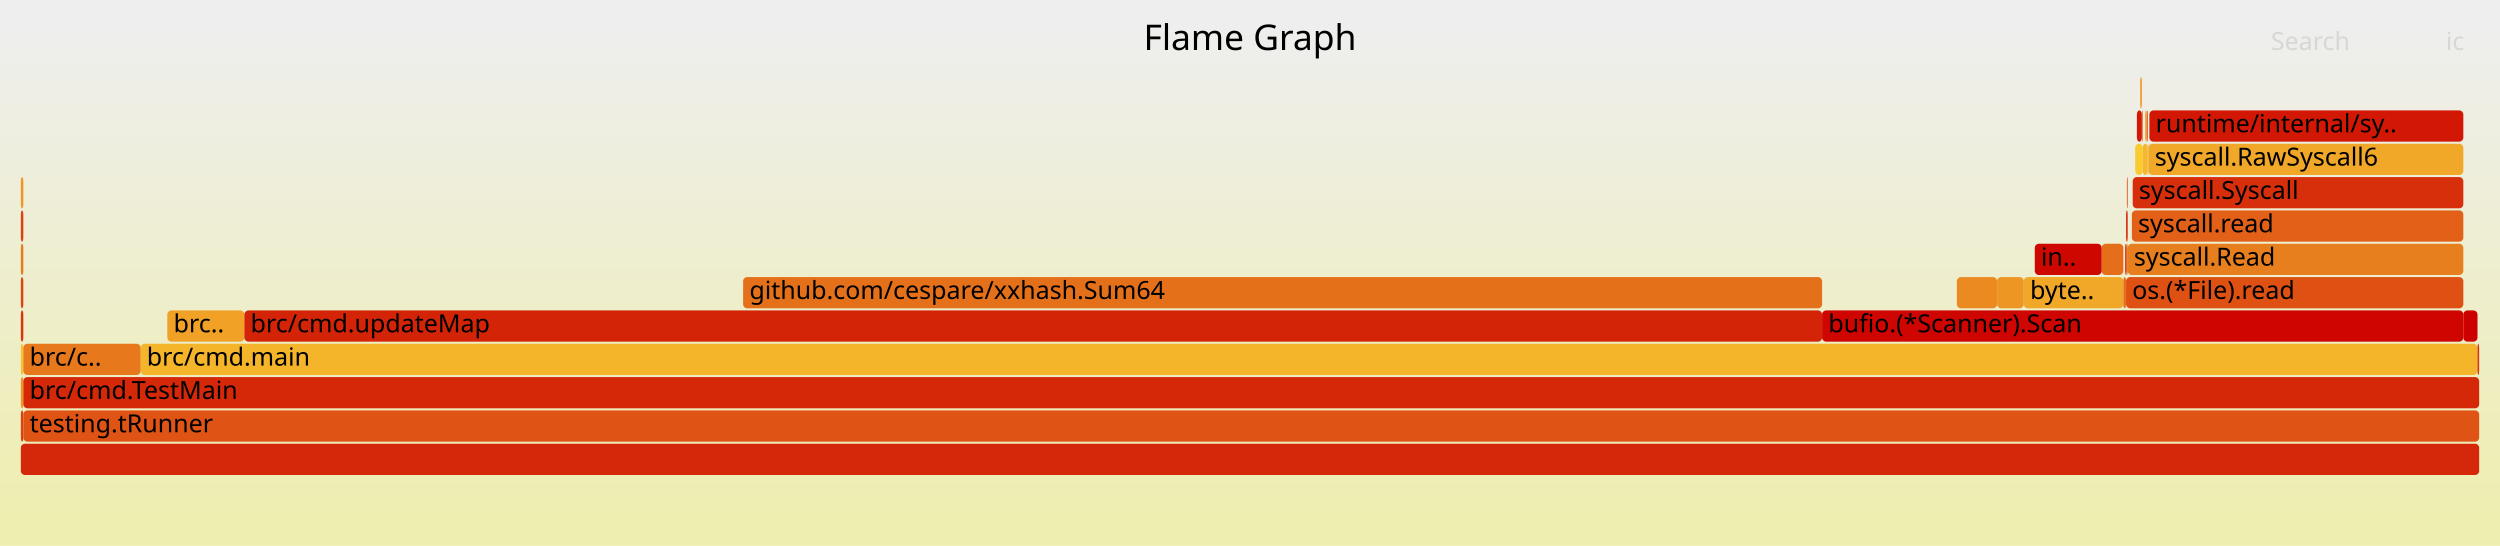
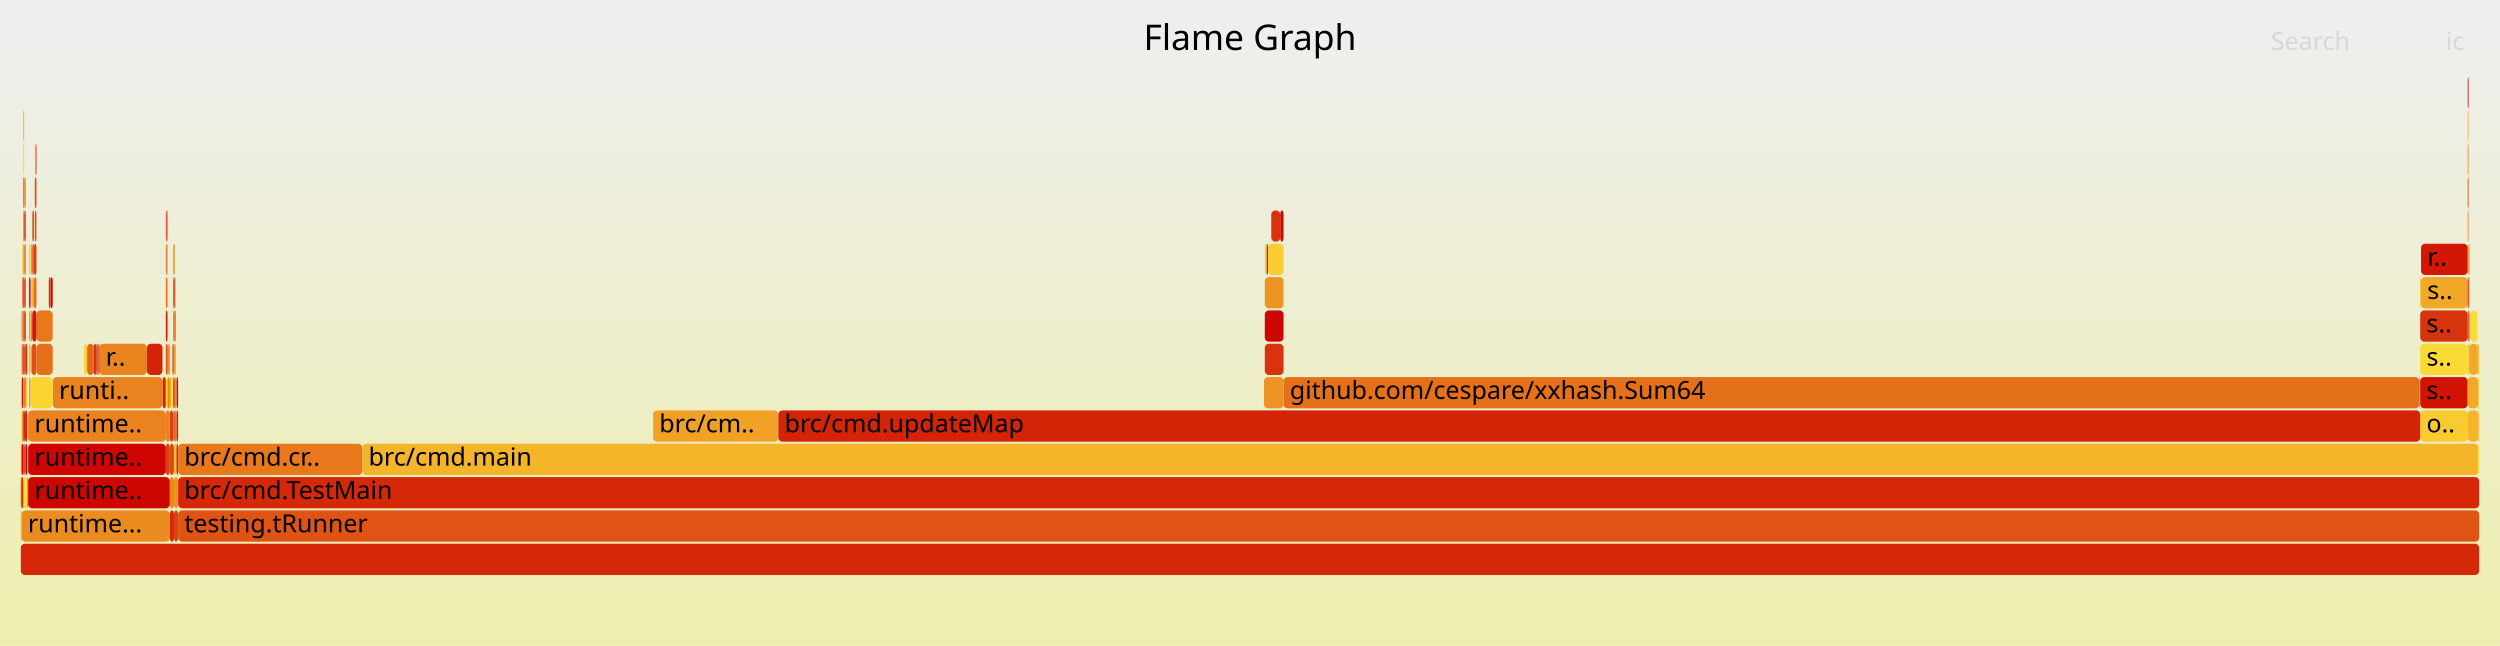
- <svg xmlns="http://www.w3.org/2000/svg" version="1.1" width="1200" height="262" viewBox="0 0 1200 262">
+ <svg xmlns="http://www.w3.org/2000/svg" version="1.1" width="1200" height="310" viewBox="0 0 1200 310">
  <defs>
    <linearGradient id="background" y1="0" y2="1" x1="0" x2="0">
      <stop stop-color="#eeeeee" offset="5%" />
      <stop stop-color="#eeeeb0" offset="95%" />
    </linearGradient>
  </defs>
  <style type="text/css">
	text { font-family:Verdana; font-size:12px; fill:rgb(0,0,0); }
	#search, #ignorecase { opacity:0.1; cursor:pointer; }
	#search:hover, #search.show, #ignorecase:hover, #ignorecase.show { opacity:1; }
	#subtitle { text-anchor:middle; font-color:rgb(160,160,160); }
	#title { text-anchor:middle; font-size:17px}
	#unzoom { cursor:pointer; }
	#frames &gt; *:hover { stroke:black; stroke-width:0.5; cursor:pointer; }
	.hide { display:none; }
	.parent { opacity:0.5; }
</style>
-   <rect x="0.0" y="0" width="1200.0" height="262.0" fill="url(#background)" />
+   <rect x="0.0" y="0" width="1200.0" height="310.0" fill="url(#background)" />
  <text id="title" x="600.00" y="24">Flame Graph</text>
-   <text id="details" x="10.00" y="245"> </text>
+   <text id="details" x="10.00" y="293"> </text>
  <text id="unzoom" x="10.00" y="24" class="hide">Reset Zoom</text>
  <text id="search" x="1090.00" y="24">Search</text>
  <text id="ignorecase" x="1174.00" y="24">ic</text>
-   <text id="matched" x="1090.00" y="245"> </text>
+   <text id="matched" x="1090.00" y="293"> </text>
  <g id="frames">
    <g>
-       <rect x="1031.3" y="69" width="151.1" height="15.0" fill="rgb(241,167,40)" rx="2" ry="2" />
-       <text x="1034.30" y="79.5">syscall.RawSyscall6</text>
-     </g>
-     <g>
-       <rect x="1027.3" y="37" width="0.8" height="15.0" fill="rgb(238,152,36)" rx="2" ry="2" />
-       <text x="1030.28" y="47.5" />
-     </g>
-     <g>
-       <rect x="10.0" y="133" width="1.2" height="15.0" fill="rgb(220,71,17)" rx="2" ry="2" />
-       <text x="13.00" y="143.5" />
-     </g>
-     <g>
-       <rect x="1030.5" y="53" width="0.4" height="15.0" fill="rgb(217,57,13)" rx="2" ry="2" />
-       <text x="1033.50" y="63.5" />
-     </g>
-     <g>
-       <rect x="874.6" y="149" width="307.8" height="15.0" fill="rgb(206,5,1)" rx="2" ry="2" />
-       <text x="877.61" y="159.5">bufio.(*Scanner).Scan</text>
-     </g>
-     <g>
-       <rect x="1020.5" y="133" width="161.9" height="15.0" fill="rgb(222,81,19)" rx="2" ry="2" />
-       <text x="1023.45" y="143.5">os.(*File).read</text>
-     </g>
-     <g>
-       <rect x="67.5" y="165" width="1121.7" height="15.0" fill="rgb(244,181,43)" rx="2" ry="2" />
-       <text x="70.45" y="175.5">brc/cmd.main</text>
-     </g>
-     <g>
-       <rect x="1021.3" y="117" width="161.1" height="15.0" fill="rgb(232,127,30)" rx="2" ry="2" />
-       <text x="1024.26" y="127.5">syscall.Read</text>
-     </g>
-     <g>
-       <rect x="10.0" y="165" width="1.2" height="15.0" fill="rgb(247,194,46)" rx="2" ry="2" />
-       <text x="13.00" y="175.5" />
-     </g>
-     <g>
-       <rect x="10.0" y="197" width="1.2" height="15.0" fill="rgb(219,67,16)" rx="2" ry="2" />
-       <text x="13.00" y="207.5" />
-     </g>
-     <g>
-       <rect x="1030.9" y="69" width="0.4" height="15.0" fill="rgb(241,170,40)" rx="2" ry="2" />
-       <text x="1033.90" y="79.5" />
-     </g>
-     <g>
-       <rect x="1024.9" y="69" width="3.6" height="15.0" fill="rgb(249,203,48)" rx="2" ry="2" />
-       <text x="1027.87" y="79.5" />
-     </g>
-     <g>
-       <rect x="10.0" y="149" width="1.2" height="15.0" fill="rgb(216,54,13)" rx="2" ry="2" />
-       <text x="13.00" y="159.5" />
-     </g>
-     <g>
-       <rect x="10.0" y="181" width="1.2" height="15.0" fill="rgb(237,148,35)" rx="2" ry="2" />
-       <text x="13.00" y="191.5" />
-     </g>
-     <g>
-       <rect x="939.3" y="133" width="19.3" height="15.0" fill="rgb(235,138,33)" rx="2" ry="2" />
-       <text x="942.30" y="143.5" />
-     </g>
-     <g>
-       <rect x="1023.7" y="85" width="158.7" height="15.0" fill="rgb(215,47,11)" rx="2" ry="2" />
-       <text x="1026.67" y="95.5">syscall.Syscall</text>
-     </g>
-     <g>
-       <rect x="1182.4" y="149" width="6.8" height="15.0" fill="rgb(205,0,0)" rx="2" ry="2" />
-       <text x="1185.37" y="159.5" />
-     </g>
-     <g>
-       <rect x="1031.7" y="53" width="150.7" height="15.0" fill="rgb(210,24,5)" rx="2" ry="2" />
-       <text x="1034.70" y="63.5">runtime/internal/sy..</text>
-     </g>
-     <g>
-       <rect x="1025.7" y="53" width="2.4" height="15.0" fill="rgb(210,24,5)" rx="2" ry="2" />
-       <text x="1028.68" y="63.5" />
-     </g>
-     <g>
-       <rect x="80.3" y="149" width="37.0" height="15.0" fill="rgb(240,161,38)" rx="2" ry="2" />
-       <text x="83.31" y="159.5">brc..</text>
-     </g>
-     <g>
-       <rect x="1008.8" y="117" width="10.4" height="15.0" fill="rgb(229,110,26)" rx="2" ry="2" />
-       <text x="1011.80" y="127.5" />
-     </g>
-     <g>
-       <rect x="958.6" y="133" width="12.8" height="15.0" fill="rgb(237,150,36)" rx="2" ry="2" />
-       <text x="961.58" y="143.5" />
-     </g>
-     <g>
-       <rect x="117.3" y="149" width="757.3" height="15.0" fill="rgb(212,36,8)" rx="2" ry="2" />
-       <text x="120.27" y="159.5">brc/cmd.updateMap</text>
-     </g>
-     <g>
-       <rect x="11.2" y="165" width="56.3" height="15.0" fill="rgb(231,120,28)" rx="2" ry="2" />
-       <text x="14.21" y="175.5">brc/c..</text>
-     </g>
-     <g>
-       <rect x="356.7" y="133" width="517.9" height="15.0" fill="rgb(229,112,26)" rx="2" ry="2" />
-       <text x="359.73" y="143.5">github.com/cespare/xxhash.Sum64</text>
-     </g>
-     <g>
-       <rect x="11.2" y="197" width="1178.8" height="15.0" fill="rgb(223,83,20)" rx="2" ry="2" />
-       <text x="14.21" y="207.5">testing.tRunner</text>
-     </g>
-     <g>
-       <rect x="976.7" y="117" width="32.1" height="15.0" fill="rgb(206,8,1)" rx="2" ry="2" />
-       <text x="979.66" y="127.5">in..</text>
-     </g>
-     <g>
-       <rect x="11.2" y="181" width="1178.8" height="15.0" fill="rgb(213,40,9)" rx="2" ry="2" />
-       <text x="14.21" y="191.5">brc/cmd.TestMain</text>
-     </g>
-     <g>
-       <rect x="1028.1" y="53" width="0.4" height="15.0" fill="rgb(223,86,20)" rx="2" ry="2" />
-       <text x="1031.09" y="63.5" />
-     </g>
-     <g>
-       <rect x="10.0" y="213" width="1180.0" height="15.0" fill="rgb(213,39,9)" rx="2" ry="2" />
+       <rect x="80.8" y="165" width="0.7" height="15.0" fill="rgb(233,132,31)" rx="2" ry="2" />
+       <text x="83.75" y="175.5" />
+     </g>
+     <g>
+       <rect x="81.5" y="229" width="2.0" height="15.0" fill="rgb(233,132,31)" rx="2" ry="2" />
+       <text x="84.54" y="239.5" />
+     </g>
+     <g>
+       <rect x="10.0" y="213" width="0.4" height="15.0" fill="rgb(240,162,38)" rx="2" ry="2" />
      <text x="13.00" y="223.5" />
    </g>
    <g>
-       <rect x="1020.9" y="85" width="0.4" height="15.0" fill="rgb(221,74,17)" rx="2" ry="2" />
-       <text x="1023.85" y="95.5" />
-     </g>
-     <g>
-       <rect x="1189.2" y="165" width="0.8" height="15.0" fill="rgb(216,52,12)" rx="2" ry="2" />
-       <text x="1192.20" y="175.5" />
-     </g>
-     <g>
-       <rect x="10.0" y="117" width="1.2" height="15.0" fill="rgb(231,122,29)" rx="2" ry="2" />
-       <text x="13.00" y="127.5" />
-     </g>
-     <g>
-       <rect x="971.4" y="133" width="47.8" height="15.0" fill="rgb(241,167,40)" rx="2" ry="2" />
-       <text x="974.44" y="143.5">byte..</text>
-     </g>
-     <g>
-       <rect x="1029.7" y="53" width="0.8" height="15.0" fill="rgb(238,152,36)" rx="2" ry="2" />
-       <text x="1032.69" y="63.5" />
-     </g>
-     <g>
-       <rect x="1019.2" y="133" width="1.3" height="15.0" fill="rgb(229,112,26)" rx="2" ry="2" />
-       <text x="1022.25" y="143.5" />
-     </g>
-     <g>
-       <rect x="10.0" y="101" width="1.2" height="15.0" fill="rgb(219,66,15)" rx="2" ry="2" />
-       <text x="13.00" y="111.5" />
-     </g>
-     <g>
-       <rect x="1028.5" y="69" width="2.4" height="15.0" fill="rgb(245,184,44)" rx="2" ry="2" />
-       <text x="1031.49" y="79.5" />
-     </g>
-     <g>
-       <rect x="1020.5" y="117" width="0.8" height="15.0" fill="rgb(226,101,24)" rx="2" ry="2" />
-       <text x="1023.45" y="127.5" />
-     </g>
-     <g>
-       <rect x="10.0" y="85" width="1.2" height="15.0" fill="rgb(237,150,35)" rx="2" ry="2" />
-       <text x="13.00" y="95.5" />
-     </g>
-     <g>
-       <rect x="1023.3" y="101" width="159.1" height="15.0" fill="rgb(226,96,23)" rx="2" ry="2" />
-       <text x="1026.27" y="111.5">syscall.read</text>
-     </g>
-     <g>
-       <rect x="1020.5" y="101" width="0.8" height="15.0" fill="rgb(215,46,11)" rx="2" ry="2" />
-       <text x="1023.45" y="111.5" />
-     </g>
-     <g>
-       <rect x="1020.1" y="117" width="0.4" height="15.0" fill="rgb(210,24,5)" rx="2" ry="2" />
-       <text x="1023.05" y="127.5" />
+       <rect x="11.6" y="181" width="0.8" height="15.0" fill="rgb(224,91,21)" rx="2" ry="2" />
+       <text x="14.57" y="191.5" />
+     </g>
+     <g>
+       <rect x="83.5" y="213" width="1.2" height="15.0" fill="rgb(247,194,46)" rx="2" ry="2" />
+       <text x="86.50" y="223.5" />
+     </g>
+     <g>
+       <rect x="17.5" y="149" width="7.8" height="15.0" fill="rgb(231,120,28)" rx="2" ry="2" />
+       <text x="20.47" y="159.5" />
+     </g>
+     <g>
+       <rect x="15.1" y="149" width="0.4" height="15.0" fill="rgb(212,33,7)" rx="2" ry="2" />
+       <text x="18.11" y="159.5" />
+     </g>
+     <g>
+       <rect x="10.4" y="149" width="0.4" height="15.0" fill="rgb(222,82,19)" rx="2" ry="2" />
+       <text x="13.39" y="159.5" />
+     </g>
+     <g>
+       <rect x="78.0" y="181" width="1.6" height="15.0" fill="rgb(212,36,8)" rx="2" ry="2" />
+       <text x="81.00" y="191.5" />
+     </g>
+     <g>
+       <rect x="83.5" y="181" width="0.4" height="15.0" fill="rgb(219,64,15)" rx="2" ry="2" />
+       <text x="86.50" y="191.5" />
+     </g>
+     <g>
+       <rect x="84.3" y="197" width="0.4" height="15.0" fill="rgb(245,184,44)" rx="2" ry="2" />
+       <text x="87.29" y="207.5" />
+     </g>
+     <g>
+       <rect x="10.4" y="245" width="71.1" height="15.0" fill="rgb(235,140,33)" rx="2" ry="2" />
+       <text x="13.39" y="255.5">runtime...</text>
+     </g>
+     <g>
+       <rect x="81.5" y="213" width="2.0" height="15.0" fill="rgb(220,72,17)" rx="2" ry="2" />
+       <text x="84.54" y="223.5" />
+     </g>
+     <g>
+       <rect x="16.3" y="117" width="1.2" height="15.0" fill="rgb(218,60,14)" rx="2" ry="2" />
+       <text x="19.29" y="127.5" />
+     </g>
+     <g>
+       <rect x="15.5" y="117" width="0.8" height="15.0" fill="rgb(226,96,23)" rx="2" ry="2" />
+       <text x="18.50" y="127.5" />
+     </g>
+     <g>
+       <rect x="313.5" y="197" width="60.1" height="15.0" fill="rgb(240,161,38)" rx="2" ry="2" />
+       <text x="316.45" y="207.5">brc/cm..</text>
+     </g>
+     <g>
+       <rect x="24.2" y="133" width="1.1" height="15.0" fill="rgb(206,7,1)" rx="2" ry="2" />
+       <text x="27.15" y="143.5" />
+     </g>
+     <g>
+       <rect x="1161.7" y="197" width="22.8" height="15.0" fill="rgb(249,203,48)" rx="2" ry="2" />
+       <text x="1164.70" y="207.5">o..</text>
+     </g>
+     <g>
+       <rect x="13.9" y="117" width="0.8" height="15.0" fill="rgb(249,206,49)" rx="2" ry="2" />
+       <text x="16.93" y="127.5" />
+     </g>
+     <g>
+       <rect x="13.5" y="229" width="68.0" height="15.0" fill="rgb(206,6,1)" rx="2" ry="2" />
+       <text x="16.54" y="239.5">runtime..</text>
+     </g>
+     <g>
+       <rect x="83.9" y="165" width="0.4" height="15.0" fill="rgb(231,122,29)" rx="2" ry="2" />
+       <text x="86.90" y="175.5" />
+     </g>
+     <g>
+       <rect x="11.6" y="85" width="0.8" height="15.0" fill="rgb(237,150,35)" rx="2" ry="2" />
+       <text x="14.57" y="95.5" />
+     </g>
+     <g>
+       <rect x="47.7" y="165" width="22.8" height="15.0" fill="rgb(233,132,31)" rx="2" ry="2" />
+       <text x="50.73" y="175.5">r..</text>
+     </g>
+     <g>
+       <rect x="373.6" y="197" width="788.1" height="15.0" fill="rgb(212,36,8)" rx="2" ry="2" />
+       <text x="376.59" y="207.5">brc/cmd.updateMap</text>
+     </g>
+     <g>
+       <rect x="616.1" y="181" width="545.2" height="15.0" fill="rgb(229,112,26)" rx="2" ry="2" />
+       <text x="619.12" y="191.5">github.com/cespare/xxhash.Sum64</text>
+     </g>
+     <g>
+       <rect x="23.4" y="133" width="0.8" height="15.0" fill="rgb(216,51,12)" rx="2" ry="2" />
+       <text x="26.36" y="143.5" />
+     </g>
+     <g>
+       <rect x="16.7" y="85" width="0.8" height="15.0" fill="rgb(221,76,18)" rx="2" ry="2" />
+       <text x="19.68" y="95.5" />
+     </g>
+     <g>
+       <rect x="81.5" y="181" width="0.8" height="15.0" fill="rgb(243,174,41)" rx="2" ry="2" />
+       <text x="84.54" y="191.5" />
+     </g>
+     <g>
+       <rect x="80.4" y="165" width="0.4" height="15.0" fill="rgb(224,91,21)" rx="2" ry="2" />
+       <text x="83.36" y="175.5" />
+     </g>
+     <g>
+       <rect x="79.6" y="181" width="0.8" height="15.0" fill="rgb(251,212,50)" rx="2" ry="2" />
+       <text x="82.57" y="191.5" />
+     </g>
+     <g>
+       <rect x="13.9" y="149" width="0.8" height="15.0" fill="rgb(240,161,38)" rx="2" ry="2" />
+       <text x="16.93" y="159.5" />
+     </g>
+     <g>
+       <rect x="80.0" y="101" width="0.4" height="15.0" fill="rgb(217,56,13)" rx="2" ry="2" />
+       <text x="82.97" y="111.5" />
+     </g>
+     <g>
+       <rect x="1189.2" y="165" width="0.4" height="15.0" fill="rgb(232,127,30)" rx="2" ry="2" />
+       <text x="1192.21" y="175.5" />
+     </g>
+     <g>
+       <rect x="11.2" y="213" width="0.4" height="15.0" fill="rgb(216,52,12)" rx="2" ry="2" />
+       <text x="14.18" y="223.5" />
+     </g>
+     <g>
+       <rect x="16.3" y="133" width="1.2" height="15.0" fill="rgb(228,110,26)" rx="2" ry="2" />
+       <text x="19.29" y="143.5" />
+     </g>
+     <g>
+       <rect x="13.5" y="197" width="66.1" height="15.0" fill="rgb(233,130,31)" rx="2" ry="2" />
+       <text x="16.54" y="207.5">runtime..</text>
+     </g>
+     <g>
+       <rect x="70.5" y="165" width="7.5" height="15.0" fill="rgb(212,36,8)" rx="2" ry="2" />
+       <text x="73.53" y="175.5" />
+     </g>
+     <g>
+       <rect x="13.9" y="181" width="0.8" height="15.0" fill="rgb(239,158,37)" rx="2" ry="2" />
+       <text x="16.93" y="191.5" />
+     </g>
+     <g>
+       <rect x="41.8" y="165" width="3.2" height="15.0" fill="rgb(227,104,24)" rx="2" ry="2" />
+       <text x="44.84" y="175.5" />
+     </g>
+     <g>
+       <rect x="83.1" y="133" width="0.4" height="15.0" fill="rgb(219,66,15)" rx="2" ry="2" />
+       <text x="86.11" y="143.5" />
+     </g>
+     <g>
+       <rect x="1184.5" y="149" width="0.4" height="15.0" fill="rgb(230,117,28)" rx="2" ry="2" />
+       <text x="1187.50" y="159.5" />
+     </g>
+     <g>
+       <rect x="173.9" y="213" width="1015.7" height="15.0" fill="rgb(244,181,43)" rx="2" ry="2" />
+       <text x="176.91" y="223.5">brc/cmd.main</text>
+     </g>
+     <g>
+       <rect x="81.5" y="245" width="2.0" height="15.0" fill="rgb(213,40,9)" rx="2" ry="2" />
+       <text x="84.54" y="255.5" />
+     </g>
+     <g>
+       <rect x="15.1" y="165" width="2.4" height="15.0" fill="rgb(222,80,19)" rx="2" ry="2" />
+       <text x="18.11" y="175.5" />
+     </g>
+     <g>
+       <rect x="1184.9" y="133" width="0.4" height="15.0" fill="rgb(232,124,29)" rx="2" ry="2" />
+       <text x="1187.89" y="143.5" />
+     </g>
+     <g>
+       <rect x="10.8" y="165" width="0.4" height="15.0" fill="rgb(215,48,11)" rx="2" ry="2" />
+       <text x="13.79" y="175.5" />
+     </g>
+     <g>
+       <rect x="83.9" y="181" width="0.4" height="15.0" fill="rgb(220,71,17)" rx="2" ry="2" />
+       <text x="86.90" y="191.5" />
+     </g>
+     <g>
+       <rect x="10.4" y="165" width="0.4" height="15.0" fill="rgb(224,91,21)" rx="2" ry="2" />
+       <text x="13.39" y="175.5" />
+     </g>
+     <g>
+       <rect x="608.6" y="117" width="7.5" height="15.0" fill="rgb(249,205,49)" rx="2" ry="2" />
+       <text x="611.65" y="127.5" />
+     </g>
+     <g>
+       <rect x="79.6" y="117" width="0.4" height="15.0" fill="rgb(223,83,20)" rx="2" ry="2" />
+       <text x="82.57" y="127.5" />
+     </g>
+     <g>
+       <rect x="606.7" y="181" width="9.4" height="15.0" fill="rgb(237,147,35)" rx="2" ry="2" />
+       <text x="609.68" y="191.5" />
+     </g>
+     <g>
+       <rect x="25.3" y="181" width="52.7" height="15.0" fill="rgb(233,131,31)" rx="2" ry="2" />
+       <text x="28.33" y="191.5">runti..</text>
+     </g>
+     <g>
+       <rect x="79.6" y="213" width="1.9" height="15.0" fill="rgb(218,61,14)" rx="2" ry="2" />
+       <text x="82.57" y="223.5" />
+     </g>
+     <g>
+       <rect x="10.4" y="213" width="0.8" height="15.0" fill="rgb(206,6,1)" rx="2" ry="2" />
+       <text x="13.39" y="223.5" />
+     </g>
+     <g>
+       <rect x="11.6" y="213" width="0.8" height="15.0" fill="rgb(216,52,12)" rx="2" ry="2" />
+       <text x="14.57" y="223.5" />
+     </g>
+     <g>
+       <rect x="10.8" y="133" width="0.4" height="15.0" fill="rgb(210,25,6)" rx="2" ry="2" />
+       <text x="13.79" y="143.5" />
+     </g>
+     <g>
+       <rect x="10.0" y="245" width="0.4" height="15.0" fill="rgb(240,165,39)" rx="2" ry="2" />
+       <text x="13.00" y="255.5" />
+     </g>
+     <g>
+       <rect x="82.3" y="181" width="0.8" height="15.0" fill="rgb(253,224,53)" rx="2" ry="2" />
+       <text x="85.33" y="191.5" />
+     </g>
+     <g>
+       <rect x="1161.7" y="165" width="22.8" height="15.0" fill="rgb(252,218,52)" rx="2" ry="2" />
+       <text x="1164.70" y="175.5">s..</text>
+     </g>
+     <g>
+       <rect x="81.5" y="197" width="1.6" height="15.0" fill="rgb(219,64,15)" rx="2" ry="2" />
+       <text x="84.54" y="207.5" />
+     </g>
+     <g>
+       <rect x="79.6" y="149" width="0.8" height="15.0" fill="rgb(210,23,5)" rx="2" ry="2" />
+       <text x="82.57" y="159.5" />
+     </g>
+     <g>
+       <rect x="1161.7" y="133" width="0.4" height="15.0" fill="rgb(245,184,44)" rx="2" ry="2" />
+       <text x="1164.70" y="143.5" />
+     </g>
+     <g>
+       <rect x="614.5" y="101" width="1.6" height="15.0" fill="rgb(206,7,1)" rx="2" ry="2" />
+       <text x="617.54" y="111.5" />
+     </g>
+     <g>
+       <rect x="11.2" y="181" width="0.4" height="15.0" fill="rgb(245,186,44)" rx="2" ry="2" />
+       <text x="14.18" y="191.5" />
+     </g>
+     <g>
+       <rect x="84.7" y="181" width="0.8" height="15.0" fill="rgb(206,8,1)" rx="2" ry="2" />
+       <text x="87.68" y="191.5" />
+     </g>
+     <g>
+       <rect x="11.2" y="117" width="0.4" height="15.0" fill="rgb(227,103,24)" rx="2" ry="2" />
+       <text x="14.18" y="127.5" />
+     </g>
+     <g>
+       <rect x="46.2" y="165" width="0.7" height="15.0" fill="rgb(217,56,13)" rx="2" ry="2" />
+       <text x="49.16" y="175.5" />
+     </g>
+     <g>
+       <rect x="1184.5" y="37" width="0.4" height="15.0" fill="rgb(207,9,2)" rx="2" ry="2" />
+       <text x="1187.50" y="47.5" />
+     </g>
+     <g>
+       <rect x="607.1" y="165" width="9.0" height="15.0" fill="rgb(216,51,12)" rx="2" ry="2" />
+       <text x="610.08" y="175.5" />
+     </g>
+     <g>
+       <rect x="83.5" y="149" width="0.4" height="15.0" fill="rgb(231,122,29)" rx="2" ry="2" />
+       <text x="86.50" y="159.5" />
+     </g>
+     <g>
+       <rect x="1189.6" y="197" width="0.4" height="15.0" fill="rgb(244,182,43)" rx="2" ry="2" />
+       <text x="1192.61" y="207.5" />
+     </g>
+     <g>
+       <rect x="17.5" y="165" width="7.8" height="15.0" fill="rgb(229,111,26)" rx="2" ry="2" />
+       <text x="20.47" y="175.5" />
+     </g>
+     <g>
+       <rect x="79.6" y="197" width="1.9" height="15.0" fill="rgb(233,130,31)" rx="2" ry="2" />
+       <text x="82.57" y="207.5" />
+     </g>
+     <g>
+       <rect x="1184.5" y="69" width="0.4" height="15.0" fill="rgb(234,136,32)" rx="2" ry="2" />
+       <text x="1187.50" y="79.5" />
+     </g>
+     <g>
+       <rect x="1184.5" y="117" width="0.4" height="15.0" fill="rgb(252,216,51)" rx="2" ry="2" />
+       <text x="1187.50" y="127.5" />
+     </g>
+     <g>
+       <rect x="11.2" y="101" width="0.4" height="15.0" fill="rgb(227,104,24)" rx="2" ry="2" />
+       <text x="14.18" y="111.5" />
+     </g>
+     <g>
+       <rect x="10.4" y="181" width="0.8" height="15.0" fill="rgb(211,28,6)" rx="2" ry="2" />
+       <text x="13.39" y="191.5" />
+     </g>
+     <g>
+       <rect x="11.2" y="165" width="0.4" height="15.0" fill="rgb(211,28,6)" rx="2" ry="2" />
+       <text x="14.18" y="175.5" />
+     </g>
+     <g>
+       <rect x="80.4" y="181" width="1.1" height="15.0" fill="rgb(233,131,31)" rx="2" ry="2" />
+       <text x="83.36" y="191.5" />
+     </g>
+     <g>
+       <rect x="11.2" y="53" width="0.4" height="15.0" fill="rgb(240,164,39)" rx="2" ry="2" />
+       <text x="14.18" y="63.5" />
+     </g>
+     <g>
+       <rect x="11.6" y="197" width="0.8" height="15.0" fill="rgb(206,6,1)" rx="2" ry="2" />
+       <text x="14.57" y="207.5" />
+     </g>
+     <g>
+       <rect x="1189.6" y="181" width="0.4" height="15.0" fill="rgb(251,215,51)" rx="2" ry="2" />
+       <text x="1192.61" y="191.5" />
+     </g>
+     <g>
+       <rect x="1189.6" y="213" width="0.4" height="15.0" fill="rgb(253,223,53)" rx="2" ry="2" />
+       <text x="1192.61" y="223.5" />
+     </g>
+     <g>
+       <rect x="83.1" y="181" width="0.4" height="15.0" fill="rgb(216,54,13)" rx="2" ry="2" />
+       <text x="86.11" y="191.5" />
+     </g>
+     <g>
+       <rect x="47.3" y="165" width="0.4" height="15.0" fill="rgb(206,7,1)" rx="2" ry="2" />
+       <text x="50.34" y="175.5" />
+     </g>
+     <g>
+       <rect x="10.0" y="229" width="0.4" height="15.0" fill="rgb(209,19,4)" rx="2" ry="2" />
+       <text x="13.00" y="239.5" />
+     </g>
+     <g>
+       <rect x="83.5" y="229" width="2.0" height="15.0" fill="rgb(237,148,35)" rx="2" ry="2" />
+       <text x="86.50" y="239.5" />
+     </g>
+     <g>
+       <rect x="11.6" y="133" width="0.8" height="15.0" fill="rgb(220,71,17)" rx="2" ry="2" />
+       <text x="14.57" y="143.5" />
+     </g>
+     <g>
+       <rect x="15.5" y="149" width="2.0" height="15.0" fill="rgb(210,23,5)" rx="2" ry="2" />
+       <text x="18.50" y="159.5" />
+     </g>
+     <g>
+       <rect x="84.7" y="197" width="0.8" height="15.0" fill="rgb(210,27,6)" rx="2" ry="2" />
+       <text x="87.68" y="207.5" />
+     </g>
+     <g>
+       <rect x="79.6" y="133" width="0.8" height="15.0" fill="rgb(228,110,26)" rx="2" ry="2" />
+       <text x="82.57" y="143.5" />
+     </g>
+     <g>
+       <rect x="16.7" y="101" width="0.8" height="15.0" fill="rgb(222,82,19)" rx="2" ry="2" />
+       <text x="19.68" y="111.5" />
+     </g>
+     <g>
+       <rect x="80.0" y="117" width="0.4" height="15.0" fill="rgb(231,120,28)" rx="2" ry="2" />
+       <text x="82.97" y="127.5" />
+     </g>
+     <g>
+       <rect x="1189.6" y="165" width="0.4" height="15.0" fill="rgb(245,185,44)" rx="2" ry="2" />
+       <text x="1192.61" y="175.5" />
+     </g>
+     <g>
+       <rect x="11.6" y="149" width="0.8" height="15.0" fill="rgb(216,54,13)" rx="2" ry="2" />
+       <text x="14.57" y="159.5" />
+     </g>
+     <g>
+       <rect x="13.1" y="229" width="0.4" height="15.0" fill="rgb(219,65,15)" rx="2" ry="2" />
+       <text x="16.14" y="239.5" />
+     </g>
+     <g>
+       <rect x="82.7" y="165" width="0.4" height="15.0" fill="rgb(227,104,24)" rx="2" ry="2" />
+       <text x="85.72" y="175.5" />
+     </g>
+     <g>
+       <rect x="607.1" y="133" width="9.0" height="15.0" fill="rgb(237,149,35)" rx="2" ry="2" />
+       <text x="610.08" y="143.5" />
+     </g>
+     <g>
+       <rect x="1161.3" y="181" width="0.4" height="15.0" fill="rgb(229,114,27)" rx="2" ry="2" />
+       <text x="1164.31" y="191.5" />
+     </g>
+     <g>
+       <rect x="11.2" y="69" width="0.4" height="15.0" fill="rgb(249,202,48)" rx="2" ry="2" />
+       <text x="14.18" y="79.5" />
+     </g>
+     <g>
+       <rect x="45.0" y="165" width="1.2" height="15.0" fill="rgb(216,51,12)" rx="2" ry="2" />
+       <text x="47.98" y="175.5" />
+     </g>
+     <g>
+       <rect x="83.1" y="149" width="0.4" height="15.0" fill="rgb(231,122,29)" rx="2" ry="2" />
+       <text x="86.11" y="159.5" />
+     </g>
+     <g>
+       <rect x="83.9" y="197" width="0.4" height="15.0" fill="rgb(216,54,13)" rx="2" ry="2" />
+       <text x="86.90" y="207.5" />
+     </g>
+     <g>
+       <rect x="40.3" y="165" width="1.1" height="15.0" fill="rgb(251,214,51)" rx="2" ry="2" />
+       <text x="43.27" y="175.5" />
+     </g>
+     <g>
+       <rect x="85.5" y="245" width="1104.5" height="15.0" fill="rgb(223,83,20)" rx="2" ry="2" />
+       <text x="88.47" y="255.5">testing.tRunner</text>
+     </g>
+     <g>
+       <rect x="83.1" y="197" width="0.4" height="15.0" fill="rgb(225,95,22)" rx="2" ry="2" />
+       <text x="86.11" y="207.5" />
+     </g>
+     <g>
+       <rect x="11.2" y="229" width="1.9" height="15.0" fill="rgb(253,222,53)" rx="2" ry="2" />
+       <text x="14.18" y="239.5" />
+     </g>
+     <g>
+       <rect x="13.5" y="213" width="66.1" height="15.0" fill="rgb(206,5,1)" rx="2" ry="2" />
+       <text x="16.54" y="223.5">runtime..</text>
+     </g>
+     <g>
+       <rect x="10.4" y="197" width="0.8" height="15.0" fill="rgb(239,156,37)" rx="2" ry="2" />
+       <text x="13.39" y="207.5" />
+     </g>
+     <g>
+       <rect x="13.9" y="133" width="0.8" height="15.0" fill="rgb(210,25,6)" rx="2" ry="2" />
+       <text x="16.93" y="143.5" />
+     </g>
+     <g>
+       <rect x="12.4" y="213" width="0.7" height="15.0" fill="rgb(206,6,1)" rx="2" ry="2" />
+       <text x="15.36" y="223.5" />
+     </g>
+     <g>
+       <rect x="79.6" y="101" width="0.4" height="15.0" fill="rgb(217,57,13)" rx="2" ry="2" />
+       <text x="82.57" y="111.5" />
+     </g>
+     <g>
+       <rect x="83.9" y="149" width="0.4" height="15.0" fill="rgb(219,66,15)" rx="2" ry="2" />
+       <text x="86.90" y="159.5" />
+     </g>
+     <g>
+       <rect x="1162.1" y="117" width="22.4" height="15.0" fill="rgb(210,24,5)" rx="2" ry="2" />
+       <text x="1165.09" y="127.5">r..</text>
+     </g>
+     <g>
+       <rect x="607.9" y="117" width="0.7" height="15.0" fill="rgb(205,3,0)" rx="2" ry="2" />
+       <text x="610.86" y="127.5" />
+     </g>
+     <g>
+       <rect x="1184.9" y="117" width="0.4" height="15.0" fill="rgb(224,90,21)" rx="2" ry="2" />
+       <text x="1187.89" y="127.5" />
+     </g>
+     <g>
+       <rect x="607.1" y="117" width="0.8" height="15.0" fill="rgb(251,214,51)" rx="2" ry="2" />
+       <text x="610.08" y="127.5" />
+     </g>
+     <g>
+       <rect x="10.8" y="149" width="0.4" height="15.0" fill="rgb(240,161,38)" rx="2" ry="2" />
+       <text x="13.79" y="159.5" />
+     </g>
+     <g>
+       <rect x="15.1" y="133" width="0.4" height="15.0" fill="rgb(243,174,41)" rx="2" ry="2" />
+       <text x="18.11" y="143.5" />
+     </g>
+     <g>
+       <rect x="610.2" y="101" width="4.3" height="15.0" fill="rgb(216,51,12)" rx="2" ry="2" />
+       <text x="613.22" y="111.5" />
+     </g>
+     <g>
+       <rect x="1162.1" y="133" width="22.4" height="15.0" fill="rgb(241,167,40)" rx="2" ry="2" />
+       <text x="1165.09" y="143.5">s..</text>
+     </g>
+     <g>
+       <rect x="79.6" y="165" width="0.8" height="15.0" fill="rgb(222,80,19)" rx="2" ry="2" />
+       <text x="82.57" y="175.5" />
+     </g>
+     <g>
+       <rect x="1184.5" y="85" width="0.4" height="15.0" fill="rgb(219,66,15)" rx="2" ry="2" />
+       <text x="1187.50" y="95.5" />
+     </g>
+     <g>
+       <rect x="84.7" y="213" width="0.8" height="15.0" fill="rgb(214,42,10)" rx="2" ry="2" />
+       <text x="87.68" y="223.5" />
+     </g>
+     <g>
+       <rect x="1184.5" y="133" width="0.4" height="15.0" fill="rgb(206,6,1)" rx="2" ry="2" />
+       <text x="1187.50" y="143.5" />
+     </g>
+     <g>
+       <rect x="83.9" y="133" width="0.4" height="15.0" fill="rgb(237,150,35)" rx="2" ry="2" />
+       <text x="86.90" y="143.5" />
+     </g>
+     <g>
+       <rect x="83.5" y="117" width="0.4" height="15.0" fill="rgb(237,150,35)" rx="2" ry="2" />
+       <text x="86.50" y="127.5" />
+     </g>
+     <g>
+       <rect x="15.5" y="101" width="0.8" height="15.0" fill="rgb(221,76,18)" rx="2" ry="2" />
+       <text x="18.50" y="111.5" />
+     </g>
+     <g>
+       <rect x="11.2" y="197" width="0.4" height="15.0" fill="rgb(206,6,1)" rx="2" ry="2" />
+       <text x="14.18" y="207.5" />
+     </g>
+     <g>
+       <rect x="10.4" y="229" width="0.8" height="15.0" fill="rgb(216,52,12)" rx="2" ry="2" />
+       <text x="13.39" y="239.5" />
+     </g>
+     <g>
+       <rect x="1184.9" y="165" width="0.4" height="15.0" fill="rgb(226,99,23)" rx="2" ry="2" />
+       <text x="1187.89" y="175.5" />
+     </g>
+     <g>
+       <rect x="83.1" y="117" width="0.4" height="15.0" fill="rgb(237,150,35)" rx="2" ry="2" />
+       <text x="86.11" y="127.5" />
+     </g>
+     <g>
+       <rect x="1184.5" y="101" width="0.4" height="15.0" fill="rgb(233,132,31)" rx="2" ry="2" />
+       <text x="1187.50" y="111.5" />
+     </g>
+     <g>
+       <rect x="16.7" y="69" width="0.4" height="15.0" fill="rgb(254,227,54)" rx="2" ry="2" />
+       <text x="19.68" y="79.5" />
+     </g>
+     <g>
+       <rect x="83.1" y="165" width="0.4" height="15.0" fill="rgb(220,71,17)" rx="2" ry="2" />
+       <text x="86.11" y="175.5" />
+     </g>
+     <g>
+       <rect x="85.5" y="213" width="88.4" height="15.0" fill="rgb(231,120,28)" rx="2" ry="2" />
+       <text x="88.47" y="223.5">brc/cmd.cr..</text>
+     </g>
+     <g>
+       <rect x="10.0" y="261" width="1180.0" height="15.0" fill="rgb(213,39,9)" rx="2" ry="2" />
+       <text x="13.00" y="271.5" />
+     </g>
+     <g>
+       <rect x="46.9" y="165" width="0.4" height="15.0" fill="rgb(221,74,17)" rx="2" ry="2" />
+       <text x="49.95" y="175.5" />
+     </g>
+     <g>
+       <rect x="1184.5" y="165" width="0.4" height="15.0" fill="rgb(253,221,53)" rx="2" ry="2" />
+       <text x="1187.50" y="175.5" />
+     </g>
+     <g>
+       <rect x="83.5" y="133" width="0.4" height="15.0" fill="rgb(219,66,15)" rx="2" ry="2" />
+       <text x="86.50" y="143.5" />
+     </g>
+     <g>
+       <rect x="41.4" y="165" width="0.4" height="15.0" fill="rgb(247,194,46)" rx="2" ry="2" />
+       <text x="44.45" y="175.5" />
+     </g>
+     <g>
+       <rect x="11.2" y="85" width="0.4" height="15.0" fill="rgb(220,70,16)" rx="2" ry="2" />
+       <text x="14.18" y="95.5" />
+     </g>
+     <g>
+       <rect x="1161.7" y="149" width="22.8" height="15.0" fill="rgb(216,52,12)" rx="2" ry="2" />
+       <text x="1164.70" y="159.5">s..</text>
+     </g>
+     <g>
+       <rect x="83.5" y="245" width="2.0" height="15.0" fill="rgb(219,67,16)" rx="2" ry="2" />
+       <text x="86.50" y="255.5" />
+     </g>
+     <g>
+       <rect x="1184.5" y="197" width="5.1" height="15.0" fill="rgb(244,180,43)" rx="2" ry="2" />
+       <text x="1187.50" y="207.5" />
+     </g>
+     <g>
+       <rect x="14.7" y="181" width="10.6" height="15.0" fill="rgb(251,212,50)" rx="2" ry="2" />
+       <text x="17.72" y="191.5" />
+     </g>
+     <g>
+       <rect x="1184.5" y="53" width="0.4" height="15.0" fill="rgb(244,180,43)" rx="2" ry="2" />
+       <text x="1187.50" y="63.5" />
+     </g>
+     <g>
+       <rect x="12.4" y="197" width="0.7" height="15.0" fill="rgb(212,32,7)" rx="2" ry="2" />
+       <text x="15.36" y="207.5" />
+     </g>
+     <g>
+       <rect x="83.5" y="165" width="0.4" height="15.0" fill="rgb(237,149,35)" rx="2" ry="2" />
+       <text x="86.50" y="175.5" />
+     </g>
+     <g>
+       <rect x="1161.7" y="181" width="22.8" height="15.0" fill="rgb(209,19,4)" rx="2" ry="2" />
+       <text x="1164.70" y="191.5">s..</text>
+     </g>
+     <g>
+       <rect x="17.1" y="69" width="0.4" height="15.0" fill="rgb(211,28,6)" rx="2" ry="2" />
+       <text x="20.08" y="79.5" />
+     </g>
+     <g>
+       <rect x="11.2" y="133" width="0.4" height="15.0" fill="rgb(213,37,9)" rx="2" ry="2" />
+       <text x="14.18" y="143.5" />
+     </g>
+     <g>
+       <rect x="607.1" y="149" width="9.0" height="15.0" fill="rgb(206,6,1)" rx="2" ry="2" />
+       <text x="610.08" y="159.5" />
+     </g>
+     <g>
+       <rect x="11.6" y="101" width="0.8" height="15.0" fill="rgb(219,66,15)" rx="2" ry="2" />
+       <text x="14.57" y="111.5" />
+     </g>
+     <g>
+       <rect x="11.2" y="149" width="0.4" height="15.0" fill="rgb(218,62,14)" rx="2" ry="2" />
+       <text x="14.18" y="159.5" />
+     </g>
+     <g>
+       <rect x="83.5" y="197" width="0.4" height="15.0" fill="rgb(220,72,17)" rx="2" ry="2" />
+       <text x="86.50" y="207.5" />
+     </g>
+     <g>
+       <rect x="12.4" y="165" width="0.7" height="15.0" fill="rgb(216,51,12)" rx="2" ry="2" />
+       <text x="15.36" y="175.5" />
+     </g>
+     <g>
+       <rect x="1185.3" y="165" width="3.9" height="15.0" fill="rgb(241,169,40)" rx="2" ry="2" />
+       <text x="1188.28" y="175.5" />
+     </g>
+     <g>
+       <rect x="15.5" y="133" width="0.8" height="15.0" fill="rgb(241,166,39)" rx="2" ry="2" />
+       <text x="18.50" y="143.5" />
+     </g>
+     <g>
+       <rect x="1184.9" y="149" width="0.4" height="15.0" fill="rgb(206,6,1)" rx="2" ry="2" />
+       <text x="1187.89" y="159.5" />
+     </g>
+     <g>
+       <rect x="11.6" y="165" width="0.8" height="15.0" fill="rgb(217,59,14)" rx="2" ry="2" />
+       <text x="14.57" y="175.5" />
+     </g>
+     <g>
+       <rect x="85.5" y="229" width="1104.5" height="15.0" fill="rgb(213,40,9)" rx="2" ry="2" />
+       <text x="88.47" y="239.5">brc/cmd.TestMain</text>
+     </g>
+     <g>
+       <rect x="13.9" y="165" width="0.8" height="15.0" fill="rgb(244,181,43)" rx="2" ry="2" />
+       <text x="16.93" y="175.5" />
+     </g>
+     <g>
+       <rect x="10.8" y="117" width="0.4" height="15.0" fill="rgb(249,206,49)" rx="2" ry="2" />
+       <text x="13.79" y="127.5" />
+     </g>
+     <g>
+       <rect x="15.1" y="117" width="0.4" height="15.0" fill="rgb(220,72,17)" rx="2" ry="2" />
+       <text x="18.11" y="127.5" />
+     </g>
+     <g>
+       <rect x="11.6" y="117" width="0.8" height="15.0" fill="rgb(231,122,29)" rx="2" ry="2" />
+       <text x="14.57" y="127.5" />
+     </g>
+     <g>
+       <rect x="1184.5" y="181" width="5.1" height="15.0" fill="rgb(241,169,40)" rx="2" ry="2" />
+       <text x="1187.50" y="191.5" />
+     </g>
+     <g>
+       <rect x="1185.7" y="149" width="3.5" height="15.0" fill="rgb(252,219,52)" rx="2" ry="2" />
+       <text x="1188.68" y="159.5" />
+     </g>
+     <g>
+       <rect x="12.4" y="181" width="0.7" height="15.0" fill="rgb(249,205,49)" rx="2" ry="2" />
+       <text x="15.36" y="191.5" />
    </g>
  </g>
</svg>
